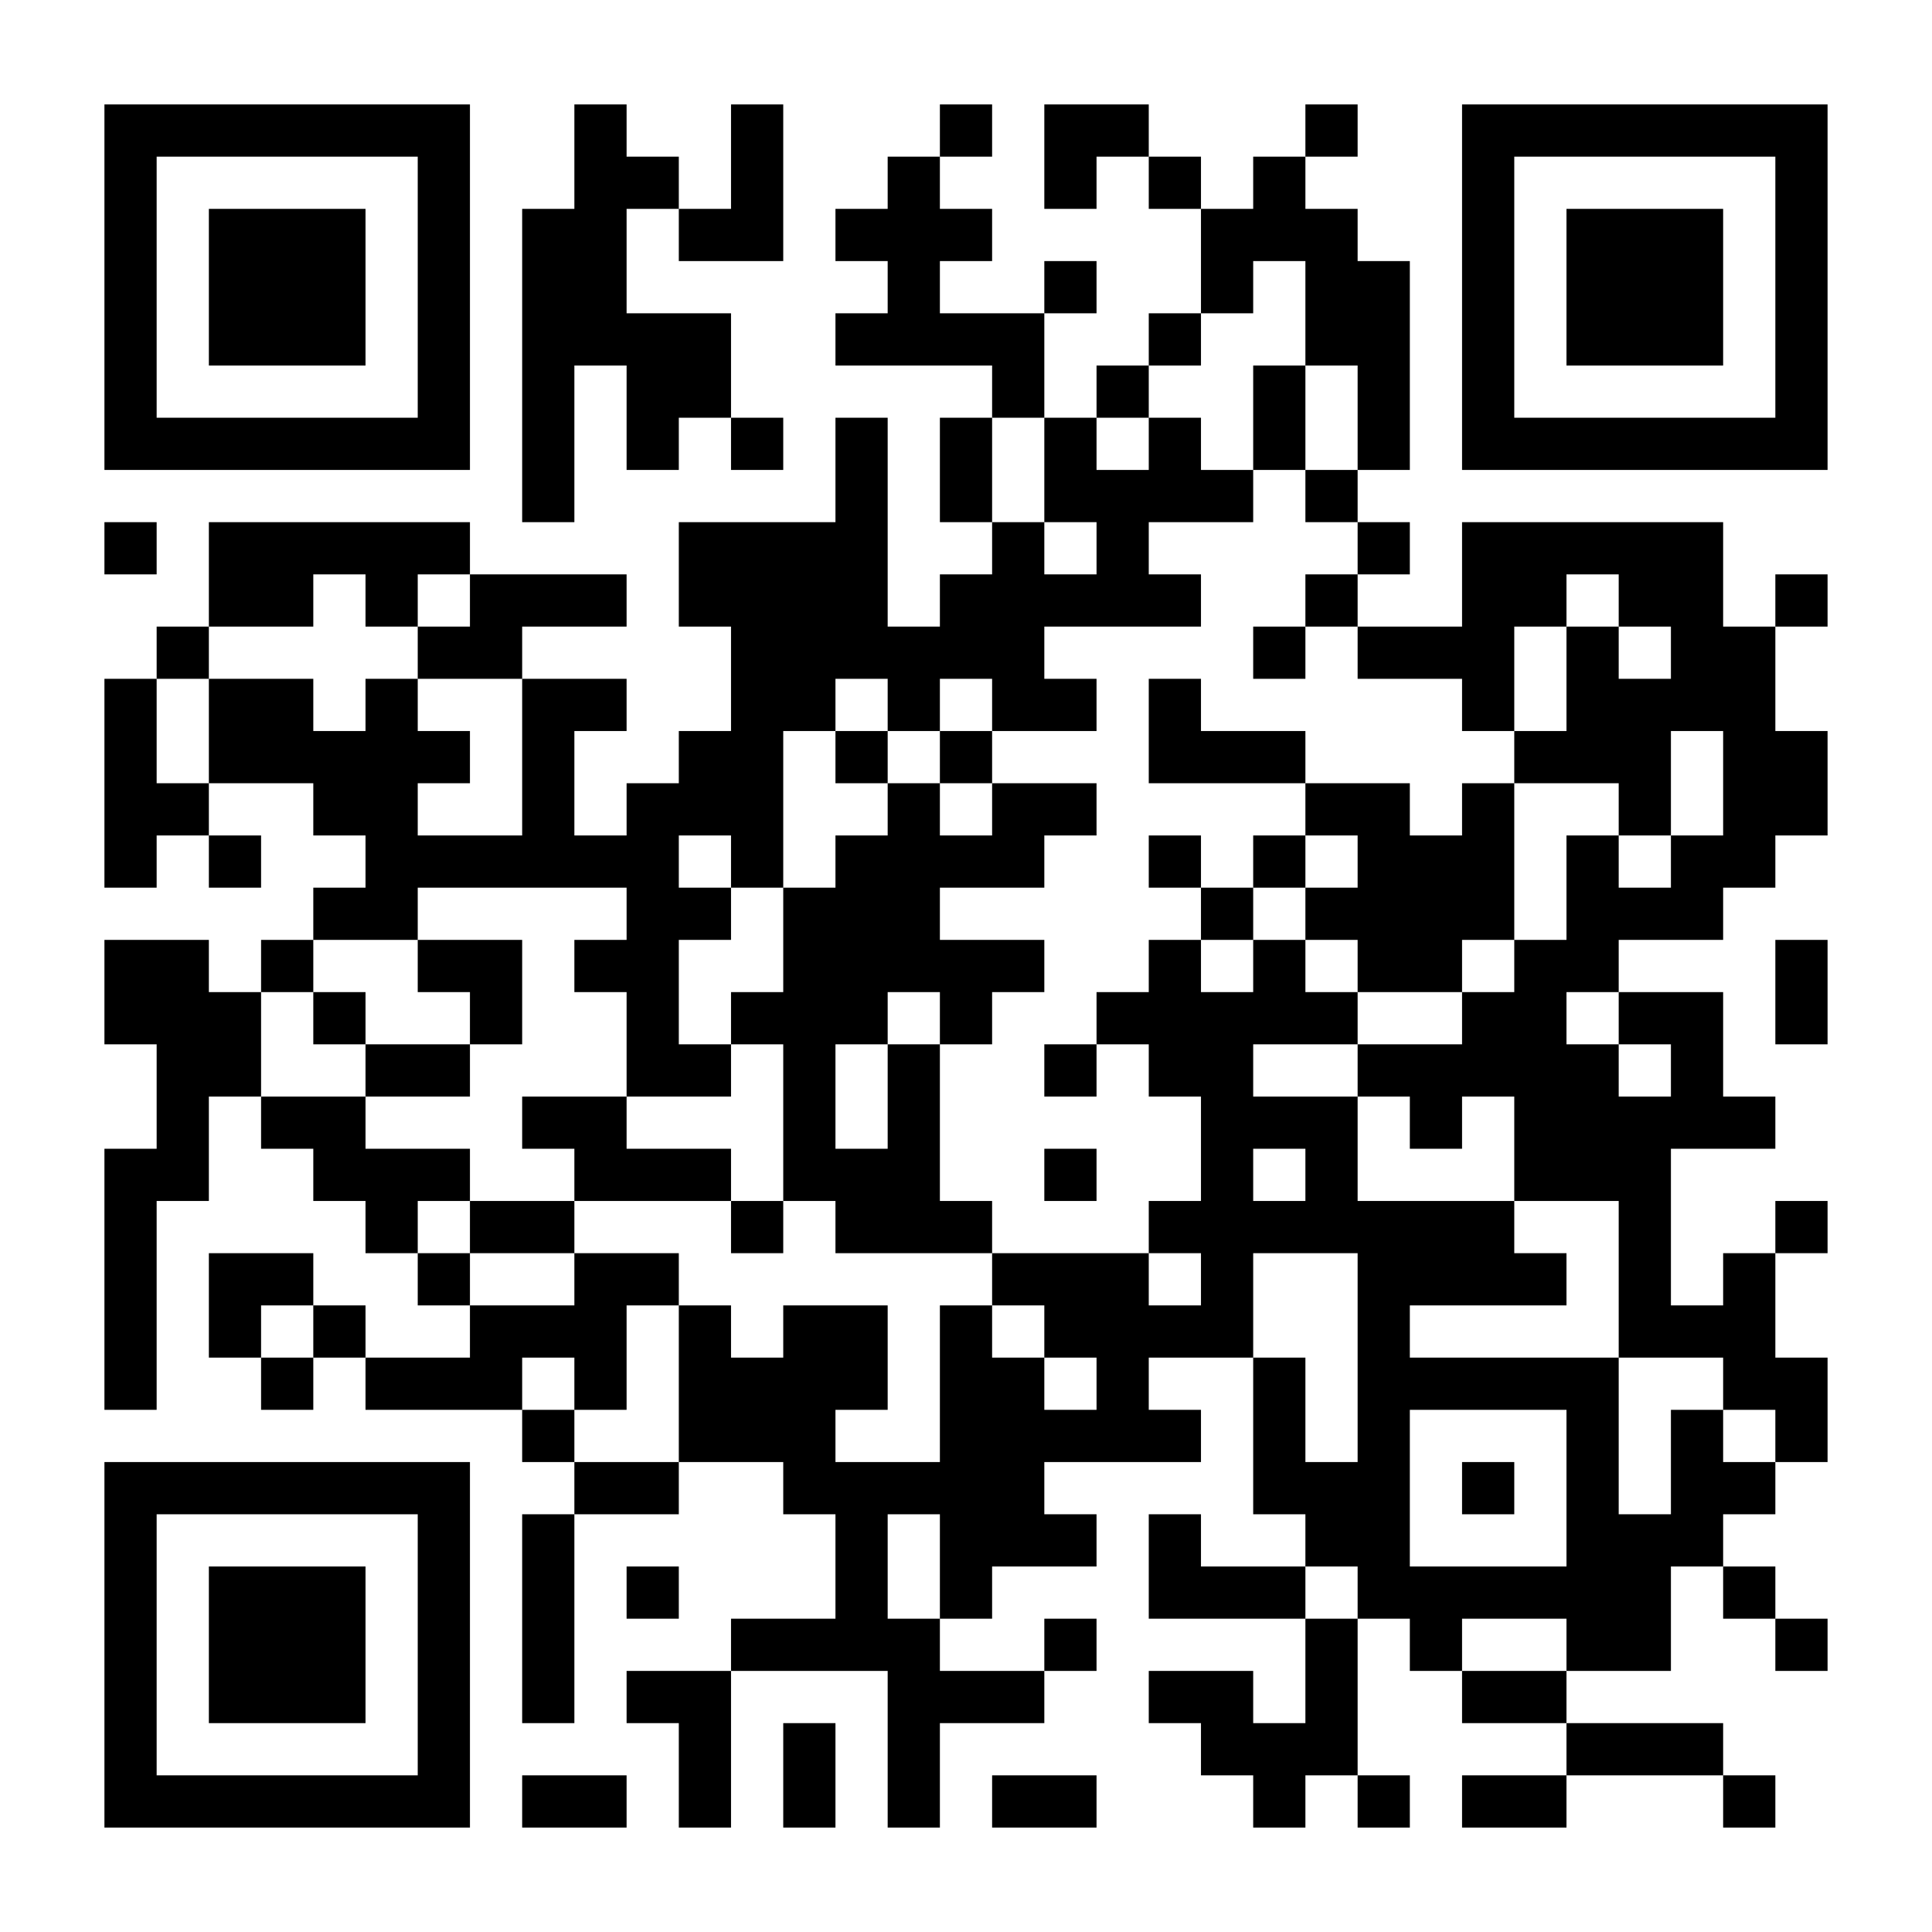
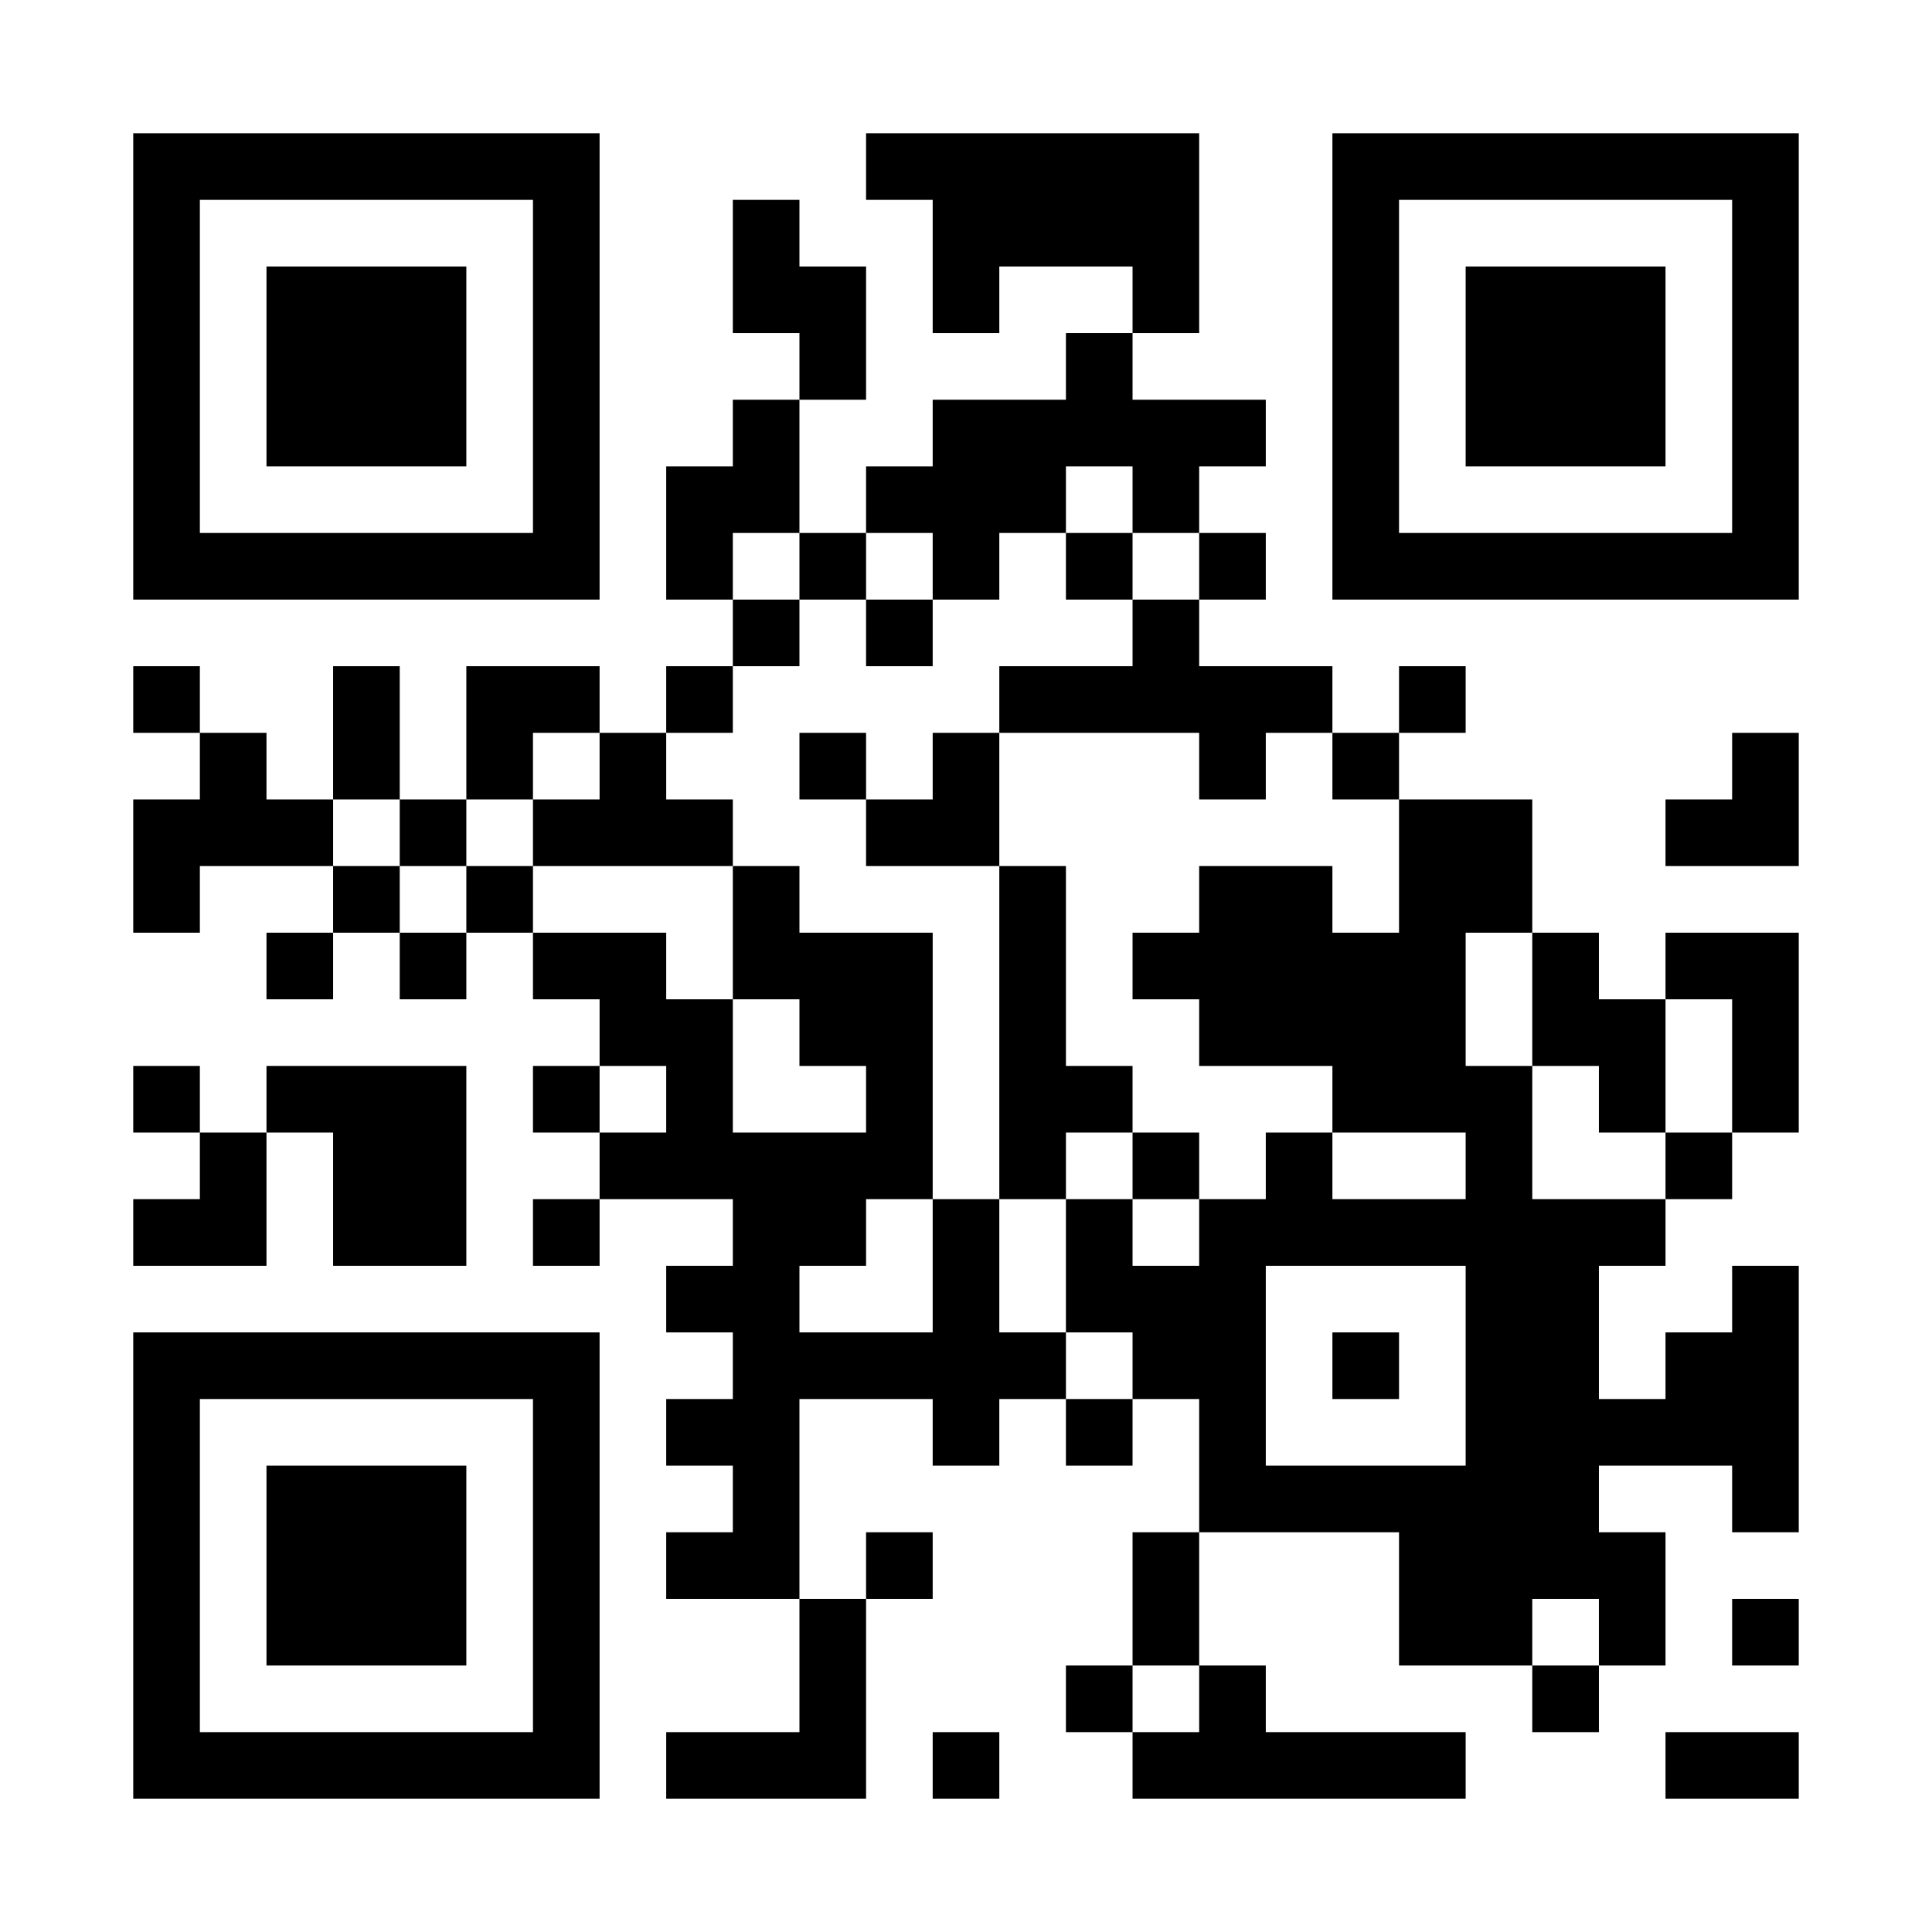
- <svg xmlns="http://www.w3.org/2000/svg" width="37mm" height="37mm" version="1.1" viewBox="0 0 37 37">
-   <path d="M2,2H3V3H2zM3,2H4V3H3zM4,2H5V3H4zM5,2H6V3H5zM6,2H7V3H6zM7,2H8V3H7zM8,2H9V3H8zM11,2H12V3H11zM14,2H15V3H14zM18,2H19V3H18zM20,2H21V3H20zM21,2H22V3H21zM25,2H26V3H25zM28,2H29V3H28zM29,2H30V3H29zM30,2H31V3H30zM31,2H32V3H31zM32,2H33V3H32zM33,2H34V3H33zM34,2H35V3H34zM2,3H3V4H2zM8,3H9V4H8zM11,3H12V4H11zM12,3H13V4H12zM14,3H15V4H14zM17,3H18V4H17zM20,3H21V4H20zM22,3H23V4H22zM24,3H25V4H24zM28,3H29V4H28zM34,3H35V4H34zM2,4H3V5H2zM4,4H5V5H4zM5,4H6V5H5zM6,4H7V5H6zM8,4H9V5H8zM10,4H11V5H10zM11,4H12V5H11zM13,4H14V5H13zM14,4H15V5H14zM16,4H17V5H16zM17,4H18V5H17zM18,4H19V5H18zM23,4H24V5H23zM24,4H25V5H24zM25,4H26V5H25zM28,4H29V5H28zM30,4H31V5H30zM31,4H32V5H31zM32,4H33V5H32zM34,4H35V5H34zM2,5H3V6H2zM4,5H5V6H4zM5,5H6V6H5zM6,5H7V6H6zM8,5H9V6H8zM10,5H11V6H10zM11,5H12V6H11zM17,5H18V6H17zM20,5H21V6H20zM23,5H24V6H23zM25,5H26V6H25zM26,5H27V6H26zM28,5H29V6H28zM30,5H31V6H30zM31,5H32V6H31zM32,5H33V6H32zM34,5H35V6H34zM2,6H3V7H2zM4,6H5V7H4zM5,6H6V7H5zM6,6H7V7H6zM8,6H9V7H8zM10,6H11V7H10zM11,6H12V7H11zM12,6H13V7H12zM13,6H14V7H13zM16,6H17V7H16zM17,6H18V7H17zM18,6H19V7H18zM19,6H20V7H19zM22,6H23V7H22zM25,6H26V7H25zM26,6H27V7H26zM28,6H29V7H28zM30,6H31V7H30zM31,6H32V7H31zM32,6H33V7H32zM34,6H35V7H34zM2,7H3V8H2zM8,7H9V8H8zM10,7H11V8H10zM12,7H13V8H12zM13,7H14V8H13zM19,7H20V8H19zM21,7H22V8H21zM24,7H25V8H24zM26,7H27V8H26zM28,7H29V8H28zM34,7H35V8H34zM2,8H3V9H2zM3,8H4V9H3zM4,8H5V9H4zM5,8H6V9H5zM6,8H7V9H6zM7,8H8V9H7zM8,8H9V9H8zM10,8H11V9H10zM12,8H13V9H12zM14,8H15V9H14zM16,8H17V9H16zM18,8H19V9H18zM20,8H21V9H20zM22,8H23V9H22zM24,8H25V9H24zM26,8H27V9H26zM28,8H29V9H28zM29,8H30V9H29zM30,8H31V9H30zM31,8H32V9H31zM32,8H33V9H32zM33,8H34V9H33zM34,8H35V9H34zM10,9H11V10H10zM16,9H17V10H16zM18,9H19V10H18zM20,9H21V10H20zM21,9H22V10H21zM22,9H23V10H22zM23,9H24V10H23zM25,9H26V10H25zM2,10H3V11H2zM4,10H5V11H4zM5,10H6V11H5zM6,10H7V11H6zM7,10H8V11H7zM8,10H9V11H8zM13,10H14V11H13zM14,10H15V11H14zM15,10H16V11H15zM16,10H17V11H16zM19,10H20V11H19zM21,10H22V11H21zM26,10H27V11H26zM28,10H29V11H28zM29,10H30V11H29zM30,10H31V11H30zM31,10H32V11H31zM32,10H33V11H32zM4,11H5V12H4zM5,11H6V12H5zM7,11H8V12H7zM9,11H10V12H9zM10,11H11V12H10zM11,11H12V12H11zM13,11H14V12H13zM14,11H15V12H14zM15,11H16V12H15zM16,11H17V12H16zM18,11H19V12H18zM19,11H20V12H19zM20,11H21V12H20zM21,11H22V12H21zM22,11H23V12H22zM25,11H26V12H25zM28,11H29V12H28zM29,11H30V12H29zM31,11H32V12H31zM32,11H33V12H32zM34,11H35V12H34zM3,12H4V13H3zM8,12H9V13H8zM9,12H10V13H9zM14,12H15V13H14zM15,12H16V13H15zM16,12H17V13H16zM17,12H18V13H17zM18,12H19V13H18zM19,12H20V13H19zM24,12H25V13H24zM26,12H27V13H26zM27,12H28V13H27zM28,12H29V13H28zM30,12H31V13H30zM32,12H33V13H32zM33,12H34V13H33zM2,13H3V14H2zM4,13H5V14H4zM5,13H6V14H5zM7,13H8V14H7zM10,13H11V14H10zM11,13H12V14H11zM14,13H15V14H14zM15,13H16V14H15zM17,13H18V14H17zM19,13H20V14H19zM20,13H21V14H20zM22,13H23V14H22zM28,13H29V14H28zM30,13H31V14H30zM31,13H32V14H31zM32,13H33V14H32zM33,13H34V14H33zM2,14H3V15H2zM4,14H5V15H4zM5,14H6V15H5zM6,14H7V15H6zM7,14H8V15H7zM8,14H9V15H8zM10,14H11V15H10zM13,14H14V15H13zM14,14H15V15H14zM16,14H17V15H16zM18,14H19V15H18zM22,14H23V15H22zM23,14H24V15H23zM24,14H25V15H24zM29,14H30V15H29zM30,14H31V15H30zM31,14H32V15H31zM33,14H34V15H33zM34,14H35V15H34zM2,15H3V16H2zM3,15H4V16H3zM6,15H7V16H6zM7,15H8V16H7zM10,15H11V16H10zM12,15H13V16H12zM13,15H14V16H13zM14,15H15V16H14zM17,15H18V16H17zM19,15H20V16H19zM20,15H21V16H20zM25,15H26V16H25zM26,15H27V16H26zM28,15H29V16H28zM31,15H32V16H31zM33,15H34V16H33zM34,15H35V16H34zM2,16H3V17H2zM4,16H5V17H4zM7,16H8V17H7zM8,16H9V17H8zM9,16H10V17H9zM10,16H11V17H10zM11,16H12V17H11zM12,16H13V17H12zM14,16H15V17H14zM16,16H17V17H16zM17,16H18V17H17zM18,16H19V17H18zM19,16H20V17H19zM22,16H23V17H22zM24,16H25V17H24zM26,16H27V17H26zM27,16H28V17H27zM28,16H29V17H28zM30,16H31V17H30zM32,16H33V17H32zM33,16H34V17H33zM6,17H7V18H6zM7,17H8V18H7zM12,17H13V18H12zM13,17H14V18H13zM15,17H16V18H15zM16,17H17V18H16zM17,17H18V18H17zM23,17H24V18H23zM25,17H26V18H25zM26,17H27V18H26zM27,17H28V18H27zM28,17H29V18H28zM30,17H31V18H30zM31,17H32V18H31zM32,17H33V18H32zM2,18H3V19H2zM3,18H4V19H3zM5,18H6V19H5zM8,18H9V19H8zM9,18H10V19H9zM11,18H12V19H11zM12,18H13V19H12zM15,18H16V19H15zM16,18H17V19H16zM17,18H18V19H17zM18,18H19V19H18zM19,18H20V19H19zM22,18H23V19H22zM24,18H25V19H24zM26,18H27V19H26zM27,18H28V19H27zM29,18H30V19H29zM30,18H31V19H30zM34,18H35V19H34zM2,19H3V20H2zM3,19H4V20H3zM4,19H5V20H4zM6,19H7V20H6zM9,19H10V20H9zM12,19H13V20H12zM14,19H15V20H14zM15,19H16V20H15zM16,19H17V20H16zM18,19H19V20H18zM21,19H22V20H21zM22,19H23V20H22zM23,19H24V20H23zM24,19H25V20H24zM25,19H26V20H25zM28,19H29V20H28zM29,19H30V20H29zM31,19H32V20H31zM32,19H33V20H32zM34,19H35V20H34zM3,20H4V21H3zM4,20H5V21H4zM7,20H8V21H7zM8,20H9V21H8zM12,20H13V21H12zM13,20H14V21H13zM15,20H16V21H15zM17,20H18V21H17zM20,20H21V21H20zM22,20H23V21H22zM23,20H24V21H23zM26,20H27V21H26zM27,20H28V21H27zM28,20H29V21H28zM29,20H30V21H29zM30,20H31V21H30zM32,20H33V21H32zM3,21H4V22H3zM5,21H6V22H5zM6,21H7V22H6zM10,21H11V22H10zM11,21H12V22H11zM15,21H16V22H15zM17,21H18V22H17zM23,21H24V22H23zM24,21H25V22H24zM25,21H26V22H25zM27,21H28V22H27zM29,21H30V22H29zM30,21H31V22H30zM31,21H32V22H31zM32,21H33V22H32zM33,21H34V22H33zM2,22H3V23H2zM3,22H4V23H3zM6,22H7V23H6zM7,22H8V23H7zM8,22H9V23H8zM11,22H12V23H11zM12,22H13V23H12zM13,22H14V23H13zM15,22H16V23H15zM16,22H17V23H16zM17,22H18V23H17zM20,22H21V23H20zM23,22H24V23H23zM25,22H26V23H25zM29,22H30V23H29zM30,22H31V23H30zM31,22H32V23H31zM2,23H3V24H2zM7,23H8V24H7zM9,23H10V24H9zM10,23H11V24H10zM14,23H15V24H14zM16,23H17V24H16zM17,23H18V24H17zM18,23H19V24H18zM22,23H23V24H22zM23,23H24V24H23zM24,23H25V24H24zM25,23H26V24H25zM26,23H27V24H26zM27,23H28V24H27zM28,23H29V24H28zM31,23H32V24H31zM34,23H35V24H34zM2,24H3V25H2zM4,24H5V25H4zM5,24H6V25H5zM8,24H9V25H8zM11,24H12V25H11zM12,24H13V25H12zM19,24H20V25H19zM20,24H21V25H20zM21,24H22V25H21zM23,24H24V25H23zM26,24H27V25H26zM27,24H28V25H27zM28,24H29V25H28zM29,24H30V25H29zM31,24H32V25H31zM33,24H34V25H33zM2,25H3V26H2zM4,25H5V26H4zM6,25H7V26H6zM9,25H10V26H9zM10,25H11V26H10zM11,25H12V26H11zM13,25H14V26H13zM15,25H16V26H15zM16,25H17V26H16zM18,25H19V26H18zM20,25H21V26H20zM21,25H22V26H21zM22,25H23V26H22zM23,25H24V26H23zM26,25H27V26H26zM31,25H32V26H31zM32,25H33V26H32zM33,25H34V26H33zM2,26H3V27H2zM5,26H6V27H5zM7,26H8V27H7zM8,26H9V27H8zM9,26H10V27H9zM11,26H12V27H11zM13,26H14V27H13zM14,26H15V27H14zM15,26H16V27H15zM16,26H17V27H16zM18,26H19V27H18zM19,26H20V27H19zM21,26H22V27H21zM24,26H25V27H24zM26,26H27V27H26zM27,26H28V27H27zM28,26H29V27H28zM29,26H30V27H29zM30,26H31V27H30zM33,26H34V27H33zM34,26H35V27H34zM10,27H11V28H10zM13,27H14V28H13zM14,27H15V28H14zM15,27H16V28H15zM18,27H19V28H18zM19,27H20V28H19zM20,27H21V28H20zM21,27H22V28H21zM22,27H23V28H22zM24,27H25V28H24zM26,27H27V28H26zM30,27H31V28H30zM32,27H33V28H32zM34,27H35V28H34zM2,28H3V29H2zM3,28H4V29H3zM4,28H5V29H4zM5,28H6V29H5zM6,28H7V29H6zM7,28H8V29H7zM8,28H9V29H8zM11,28H12V29H11zM12,28H13V29H12zM15,28H16V29H15zM16,28H17V29H16zM17,28H18V29H17zM18,28H19V29H18zM19,28H20V29H19zM24,28H25V29H24zM25,28H26V29H25zM26,28H27V29H26zM28,28H29V29H28zM30,28H31V29H30zM32,28H33V29H32zM33,28H34V29H33zM2,29H3V30H2zM8,29H9V30H8zM10,29H11V30H10zM16,29H17V30H16zM18,29H19V30H18zM19,29H20V30H19zM20,29H21V30H20zM22,29H23V30H22zM25,29H26V30H25zM26,29H27V30H26zM30,29H31V30H30zM31,29H32V30H31zM32,29H33V30H32zM2,30H3V31H2zM4,30H5V31H4zM5,30H6V31H5zM6,30H7V31H6zM8,30H9V31H8zM10,30H11V31H10zM12,30H13V31H12zM16,30H17V31H16zM18,30H19V31H18zM22,30H23V31H22zM23,30H24V31H23zM24,30H25V31H24zM26,30H27V31H26zM27,30H28V31H27zM28,30H29V31H28zM29,30H30V31H29zM30,30H31V31H30zM31,30H32V31H31zM33,30H34V31H33zM2,31H3V32H2zM4,31H5V32H4zM5,31H6V32H5zM6,31H7V32H6zM8,31H9V32H8zM10,31H11V32H10zM14,31H15V32H14zM15,31H16V32H15zM16,31H17V32H16zM17,31H18V32H17zM20,31H21V32H20zM25,31H26V32H25zM27,31H28V32H27zM30,31H31V32H30zM31,31H32V32H31zM34,31H35V32H34zM2,32H3V33H2zM4,32H5V33H4zM5,32H6V33H5zM6,32H7V33H6zM8,32H9V33H8zM10,32H11V33H10zM12,32H13V33H12zM13,32H14V33H13zM17,32H18V33H17zM18,32H19V33H18zM19,32H20V33H19zM22,32H23V33H22zM23,32H24V33H23zM25,32H26V33H25zM28,32H29V33H28zM29,32H30V33H29zM2,33H3V34H2zM8,33H9V34H8zM13,33H14V34H13zM15,33H16V34H15zM17,33H18V34H17zM23,33H24V34H23zM24,33H25V34H24zM25,33H26V34H25zM30,33H31V34H30zM31,33H32V34H31zM32,33H33V34H32zM2,34H3V35H2zM3,34H4V35H3zM4,34H5V35H4zM5,34H6V35H5zM6,34H7V35H6zM7,34H8V35H7zM8,34H9V35H8zM10,34H11V35H10zM11,34H12V35H11zM13,34H14V35H13zM15,34H16V35H15zM17,34H18V35H17zM19,34H20V35H19zM20,34H21V35H20zM24,34H25V35H24zM26,34H27V35H26zM28,34H29V35H28zM29,34H30V35H29zM33,34H34V35H33z" id="qr-path" fill="#000000" fill-opacity="1" fill-rule="nonzero" stroke="none" />
+ <svg xmlns="http://www.w3.org/2000/svg" width="29mm" height="29mm" version="1.1" viewBox="0 0 29 29">
+   <path d="M2,2H3V3H2zM3,2H4V3H3zM4,2H5V3H4zM5,2H6V3H5zM6,2H7V3H6zM7,2H8V3H7zM8,2H9V3H8zM13,2H14V3H13zM14,2H15V3H14zM15,2H16V3H15zM16,2H17V3H16zM17,2H18V3H17zM20,2H21V3H20zM21,2H22V3H21zM22,2H23V3H22zM23,2H24V3H23zM24,2H25V3H24zM25,2H26V3H25zM26,2H27V3H26zM2,3H3V4H2zM8,3H9V4H8zM11,3H12V4H11zM14,3H15V4H14zM15,3H16V4H15zM16,3H17V4H16zM17,3H18V4H17zM20,3H21V4H20zM26,3H27V4H26zM2,4H3V5H2zM4,4H5V5H4zM5,4H6V5H5zM6,4H7V5H6zM8,4H9V5H8zM11,4H12V5H11zM12,4H13V5H12zM14,4H15V5H14zM17,4H18V5H17zM20,4H21V5H20zM22,4H23V5H22zM23,4H24V5H23zM24,4H25V5H24zM26,4H27V5H26zM2,5H3V6H2zM4,5H5V6H4zM5,5H6V6H5zM6,5H7V6H6zM8,5H9V6H8zM12,5H13V6H12zM16,5H17V6H16zM20,5H21V6H20zM22,5H23V6H22zM23,5H24V6H23zM24,5H25V6H24zM26,5H27V6H26zM2,6H3V7H2zM4,6H5V7H4zM5,6H6V7H5zM6,6H7V7H6zM8,6H9V7H8zM11,6H12V7H11zM14,6H15V7H14zM15,6H16V7H15zM16,6H17V7H16zM17,6H18V7H17zM18,6H19V7H18zM20,6H21V7H20zM22,6H23V7H22zM23,6H24V7H23zM24,6H25V7H24zM26,6H27V7H26zM2,7H3V8H2zM8,7H9V8H8zM10,7H11V8H10zM11,7H12V8H11zM13,7H14V8H13zM14,7H15V8H14zM15,7H16V8H15zM17,7H18V8H17zM20,7H21V8H20zM26,7H27V8H26zM2,8H3V9H2zM3,8H4V9H3zM4,8H5V9H4zM5,8H6V9H5zM6,8H7V9H6zM7,8H8V9H7zM8,8H9V9H8zM10,8H11V9H10zM12,8H13V9H12zM14,8H15V9H14zM16,8H17V9H16zM18,8H19V9H18zM20,8H21V9H20zM21,8H22V9H21zM22,8H23V9H22zM23,8H24V9H23zM24,8H25V9H24zM25,8H26V9H25zM26,8H27V9H26zM11,9H12V10H11zM13,9H14V10H13zM17,9H18V10H17zM2,10H3V11H2zM5,10H6V11H5zM7,10H8V11H7zM8,10H9V11H8zM10,10H11V11H10zM15,10H16V11H15zM16,10H17V11H16zM17,10H18V11H17zM18,10H19V11H18zM19,10H20V11H19zM21,10H22V11H21zM3,11H4V12H3zM5,11H6V12H5zM7,11H8V12H7zM9,11H10V12H9zM12,11H13V12H12zM14,11H15V12H14zM18,11H19V12H18zM20,11H21V12H20zM26,11H27V12H26zM2,12H3V13H2zM3,12H4V13H3zM4,12H5V13H4zM6,12H7V13H6zM8,12H9V13H8zM9,12H10V13H9zM10,12H11V13H10zM13,12H14V13H13zM14,12H15V13H14zM21,12H22V13H21zM22,12H23V13H22zM25,12H26V13H25zM26,12H27V13H26zM2,13H3V14H2zM5,13H6V14H5zM7,13H8V14H7zM11,13H12V14H11zM15,13H16V14H15zM18,13H19V14H18zM19,13H20V14H19zM21,13H22V14H21zM22,13H23V14H22zM4,14H5V15H4zM6,14H7V15H6zM8,14H9V15H8zM9,14H10V15H9zM11,14H12V15H11zM12,14H13V15H12zM13,14H14V15H13zM15,14H16V15H15zM17,14H18V15H17zM18,14H19V15H18zM19,14H20V15H19zM20,14H21V15H20zM21,14H22V15H21zM23,14H24V15H23zM25,14H26V15H25zM26,14H27V15H26zM9,15H10V16H9zM10,15H11V16H10zM12,15H13V16H12zM13,15H14V16H13zM15,15H16V16H15zM18,15H19V16H18zM19,15H20V16H19zM20,15H21V16H20zM21,15H22V16H21zM23,15H24V16H23zM24,15H25V16H24zM26,15H27V16H26zM2,16H3V17H2zM4,16H5V17H4zM5,16H6V17H5zM6,16H7V17H6zM8,16H9V17H8zM10,16H11V17H10zM13,16H14V17H13zM15,16H16V17H15zM16,16H17V17H16zM20,16H21V17H20zM21,16H22V17H21zM22,16H23V17H22zM24,16H25V17H24zM26,16H27V17H26zM3,17H4V18H3zM5,17H6V18H5zM6,17H7V18H6zM9,17H10V18H9zM10,17H11V18H10zM11,17H12V18H11zM12,17H13V18H12zM13,17H14V18H13zM15,17H16V18H15zM17,17H18V18H17zM19,17H20V18H19zM22,17H23V18H22zM25,17H26V18H25zM2,18H3V19H2zM3,18H4V19H3zM5,18H6V19H5zM6,18H7V19H6zM8,18H9V19H8zM11,18H12V19H11zM12,18H13V19H12zM14,18H15V19H14zM16,18H17V19H16zM18,18H19V19H18zM19,18H20V19H19zM20,18H21V19H20zM21,18H22V19H21zM22,18H23V19H22zM23,18H24V19H23zM24,18H25V19H24zM10,19H11V20H10zM11,19H12V20H11zM14,19H15V20H14zM16,19H17V20H16zM17,19H18V20H17zM18,19H19V20H18zM22,19H23V20H22zM23,19H24V20H23zM26,19H27V20H26zM2,20H3V21H2zM3,20H4V21H3zM4,20H5V21H4zM5,20H6V21H5zM6,20H7V21H6zM7,20H8V21H7zM8,20H9V21H8zM11,20H12V21H11zM12,20H13V21H12zM13,20H14V21H13zM14,20H15V21H14zM15,20H16V21H15zM17,20H18V21H17zM18,20H19V21H18zM20,20H21V21H20zM22,20H23V21H22zM23,20H24V21H23zM25,20H26V21H25zM26,20H27V21H26zM2,21H3V22H2zM8,21H9V22H8zM10,21H11V22H10zM11,21H12V22H11zM14,21H15V22H14zM16,21H17V22H16zM18,21H19V22H18zM22,21H23V22H22zM23,21H24V22H23zM24,21H25V22H24zM25,21H26V22H25zM26,21H27V22H26zM2,22H3V23H2zM4,22H5V23H4zM5,22H6V23H5zM6,22H7V23H6zM8,22H9V23H8zM11,22H12V23H11zM18,22H19V23H18zM19,22H20V23H19zM20,22H21V23H20zM21,22H22V23H21zM22,22H23V23H22zM23,22H24V23H23zM26,22H27V23H26zM2,23H3V24H2zM4,23H5V24H4zM5,23H6V24H5zM6,23H7V24H6zM8,23H9V24H8zM10,23H11V24H10zM11,23H12V24H11zM13,23H14V24H13zM17,23H18V24H17zM21,23H22V24H21zM22,23H23V24H22zM23,23H24V24H23zM24,23H25V24H24zM2,24H3V25H2zM4,24H5V25H4zM5,24H6V25H5zM6,24H7V25H6zM8,24H9V25H8zM12,24H13V25H12zM17,24H18V25H17zM21,24H22V25H21zM22,24H23V25H22zM24,24H25V25H24zM26,24H27V25H26zM2,25H3V26H2zM8,25H9V26H8zM12,25H13V26H12zM16,25H17V26H16zM18,25H19V26H18zM23,25H24V26H23zM2,26H3V27H2zM3,26H4V27H3zM4,26H5V27H4zM5,26H6V27H5zM6,26H7V27H6zM7,26H8V27H7zM8,26H9V27H8zM10,26H11V27H10zM11,26H12V27H11zM12,26H13V27H12zM14,26H15V27H14zM17,26H18V27H17zM18,26H19V27H18zM19,26H20V27H19zM20,26H21V27H20zM21,26H22V27H21zM25,26H26V27H25zM26,26H27V27H26z" id="qr-path" fill="#000000" fill-opacity="1" fill-rule="nonzero" stroke="none" />
</svg>
